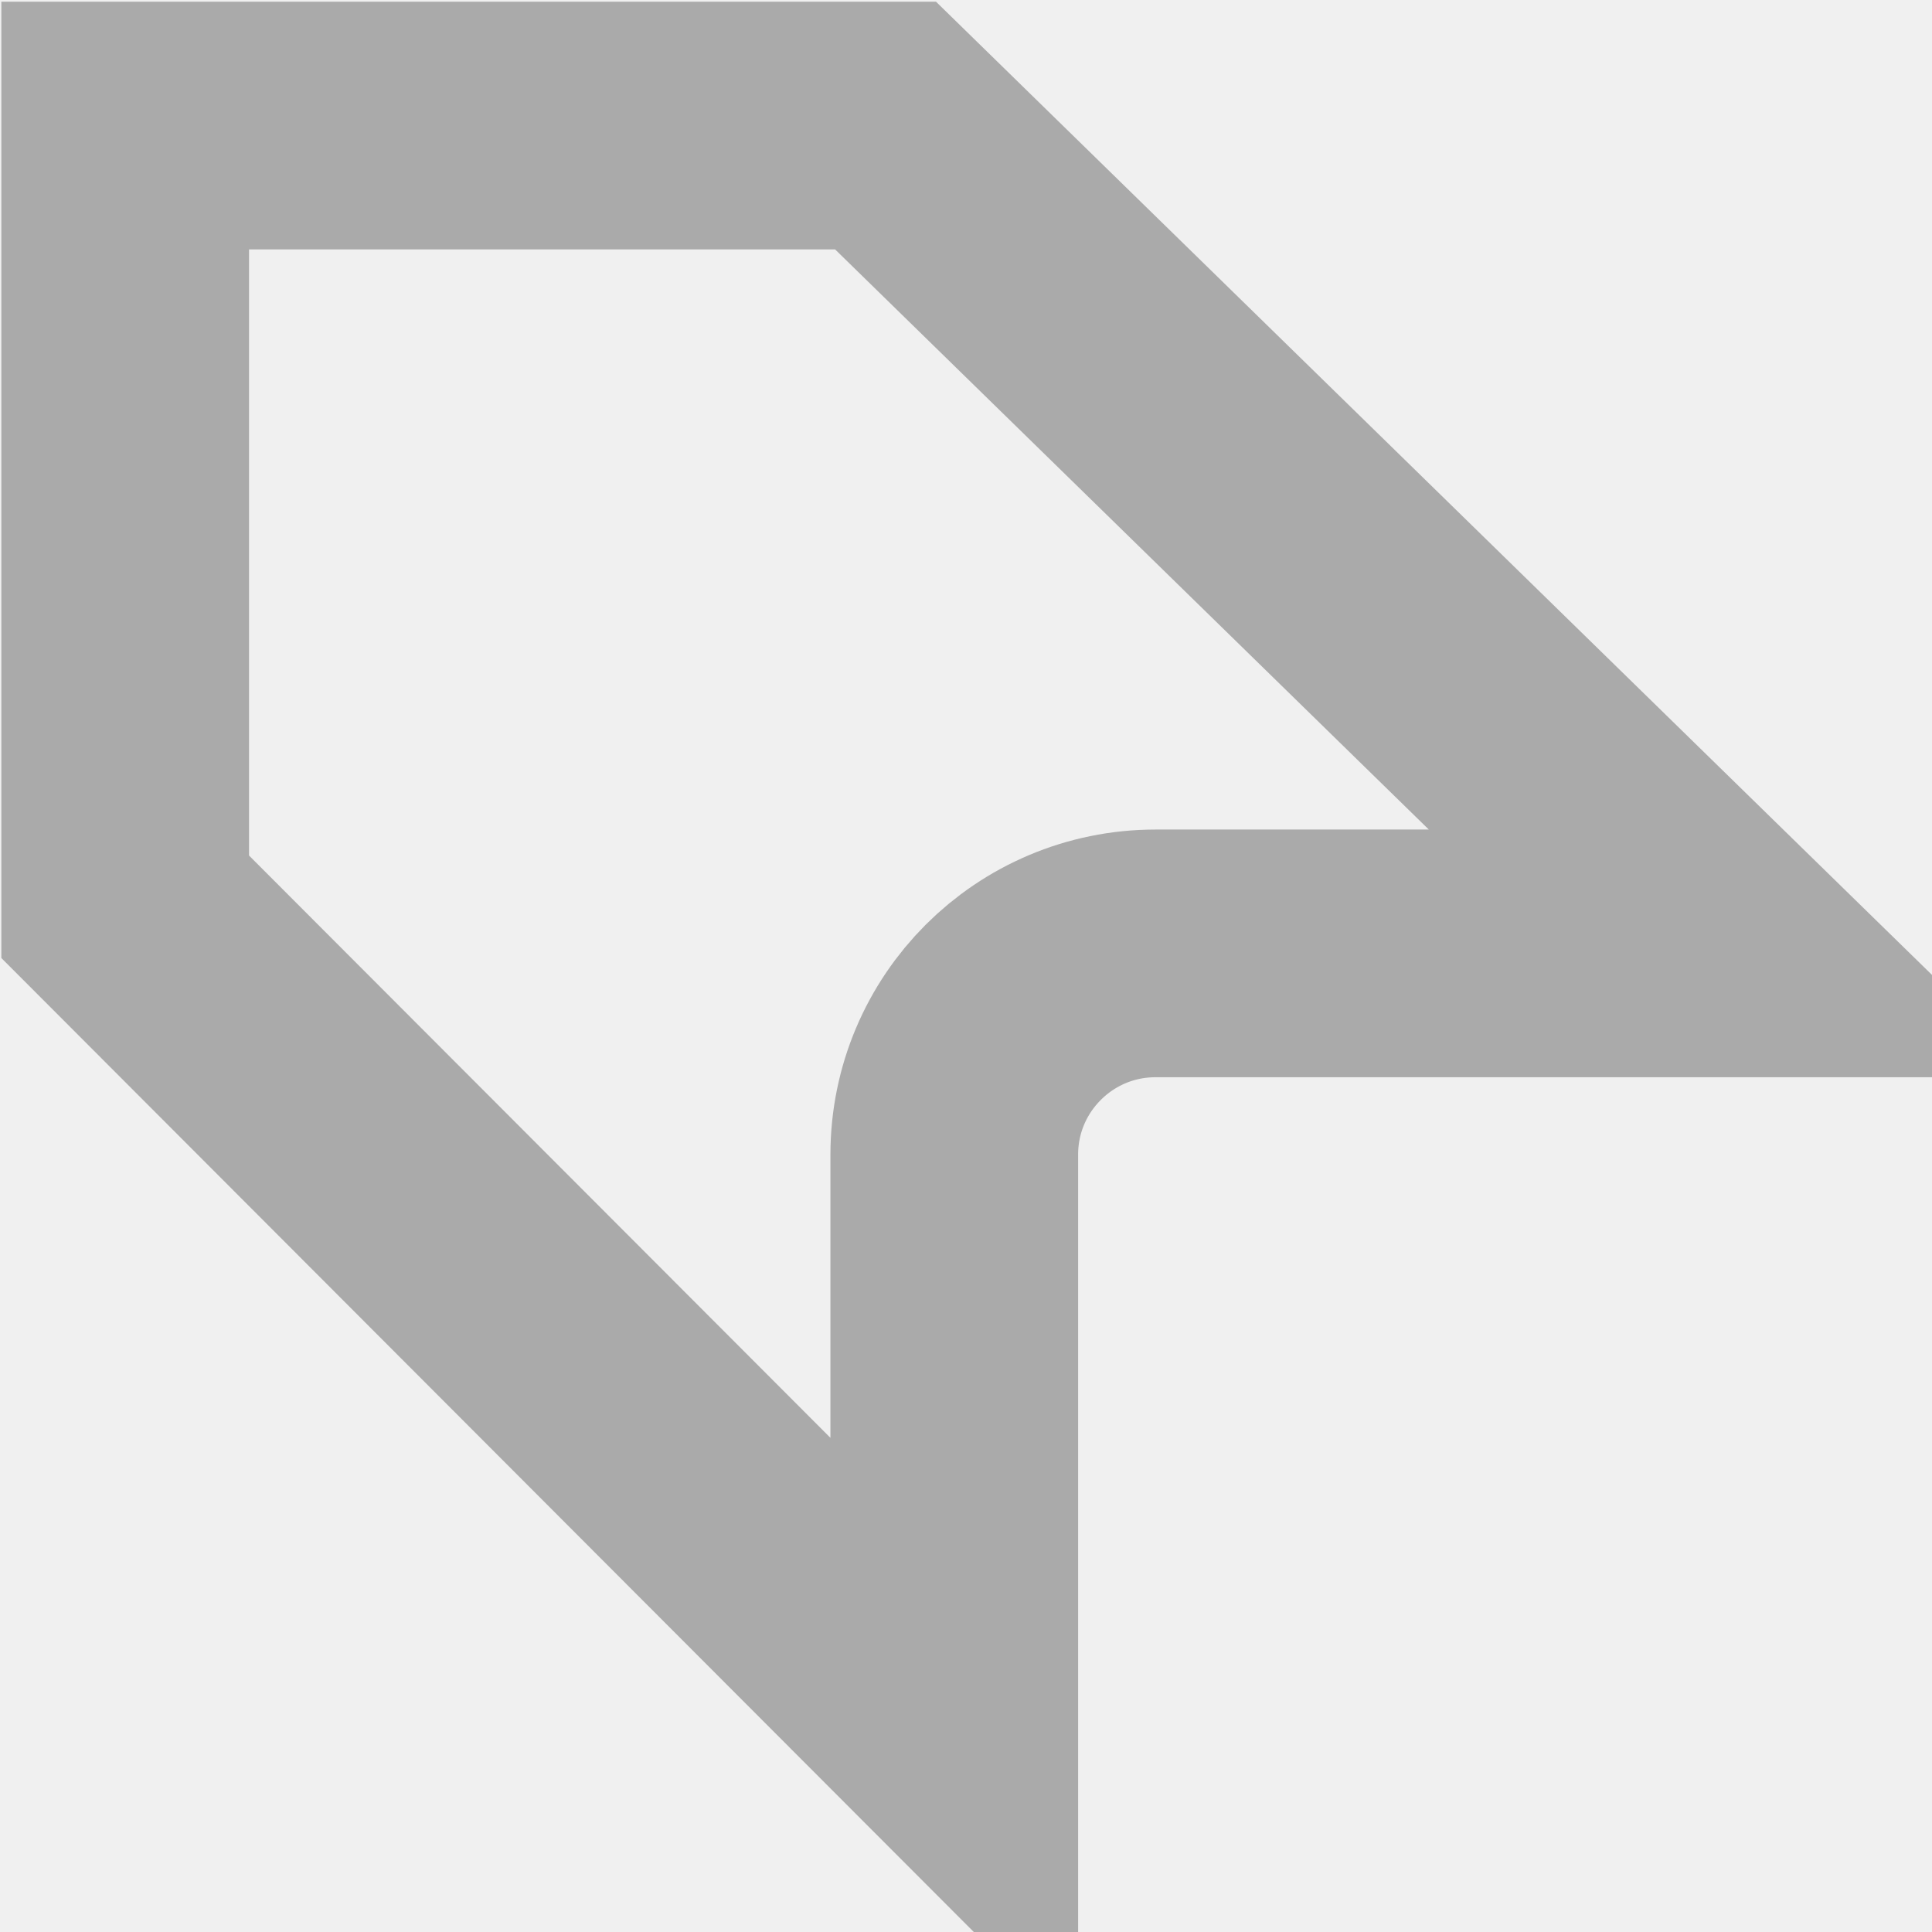
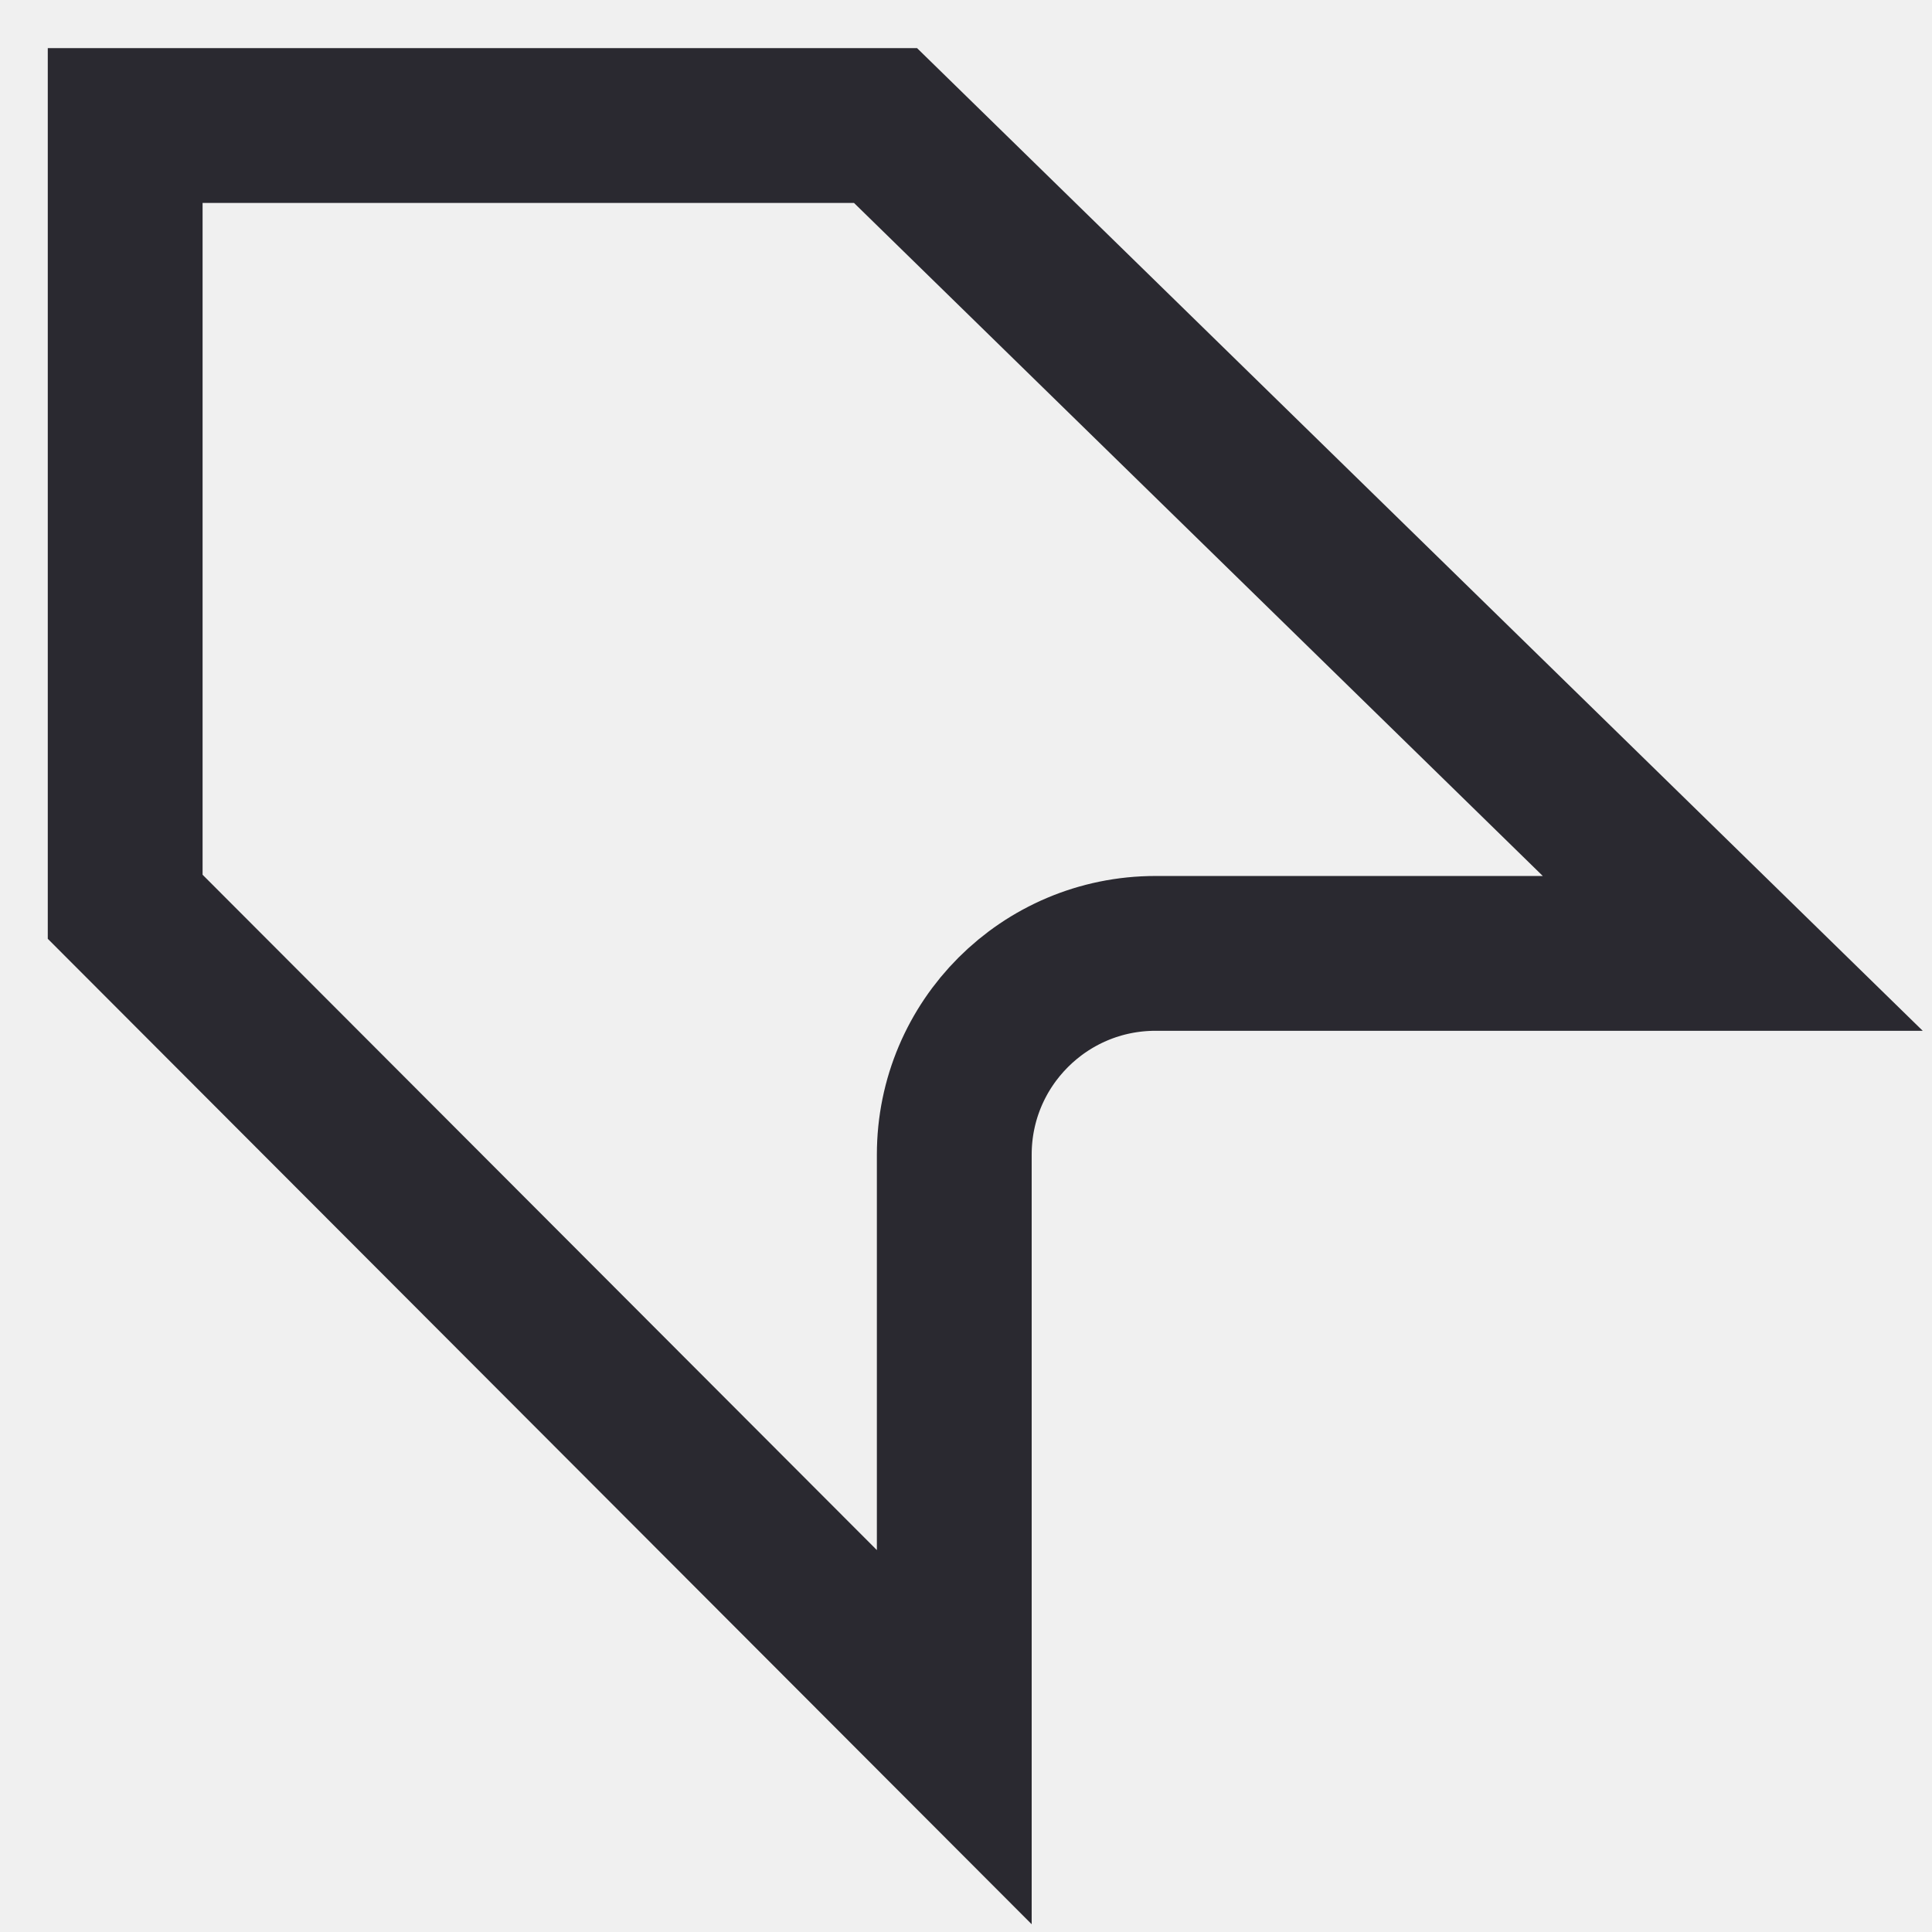
<svg xmlns="http://www.w3.org/2000/svg" xmlns:xlink="http://www.w3.org/1999/xlink" width="624px" height="624px" viewBox="0 0 624 624" version="1.1">
  <defs>
    <path d="M311.751,-43.855 L500.333,144.728 C504.951,149.345 507.578,155.586 507.654,162.116 L512.573,587.593 C512.732,601.399 501.67,612.721 487.863,612.88 C481.133,612.958 474.656,610.319 469.897,605.56 L312.035,447.698 C302.272,437.935 286.443,437.935 276.68,447.698 L118.007,606.371 C108.244,616.134 92.415,616.134 82.652,606.371 C77.959,601.678 75.324,595.311 75.33,588.674 L75.661,167.216 C75.666,160.592 78.3,154.241 82.983,149.558 L276.396,-43.855 C286.159,-53.618 301.988,-53.618 311.751,-43.855 Z" id="path-1" />
  </defs>
  <g id="Page-1" stroke="none" stroke-width="1" fill="none" fill-rule="evenodd">
    <g id="Artboard-disabled" transform="translate(-42, -42)">
      <mask id="mask-2" fill="white">
        <use xlink:href="#path-1" />
      </mask>
-       <path stroke="#AAAAAA" stroke-width="80" transform="translate(-122, 294) rotate(315)" d="M294.073,-4.964 L115.656,173.453 L115.358,552.452 L248.396,419.414 C273.78,394.03 314.936,394.03 340.32,419.414 L472.15,551.244 L467.727,168.69 L294.073,-4.964 Z" />
+       <path stroke="#2a2930" stroke-width="50" transform="translate(-122, 294) rotate(315)" d="M294.073,-4.964 L115.656,173.453 L115.358,552.452 L248.396,419.414 C273.78,394.03 314.936,394.03 340.32,419.414 L472.15,551.244 L467.727,168.69 L294.073,-4.964 Z" />
    </g>
  </g>
</svg>
